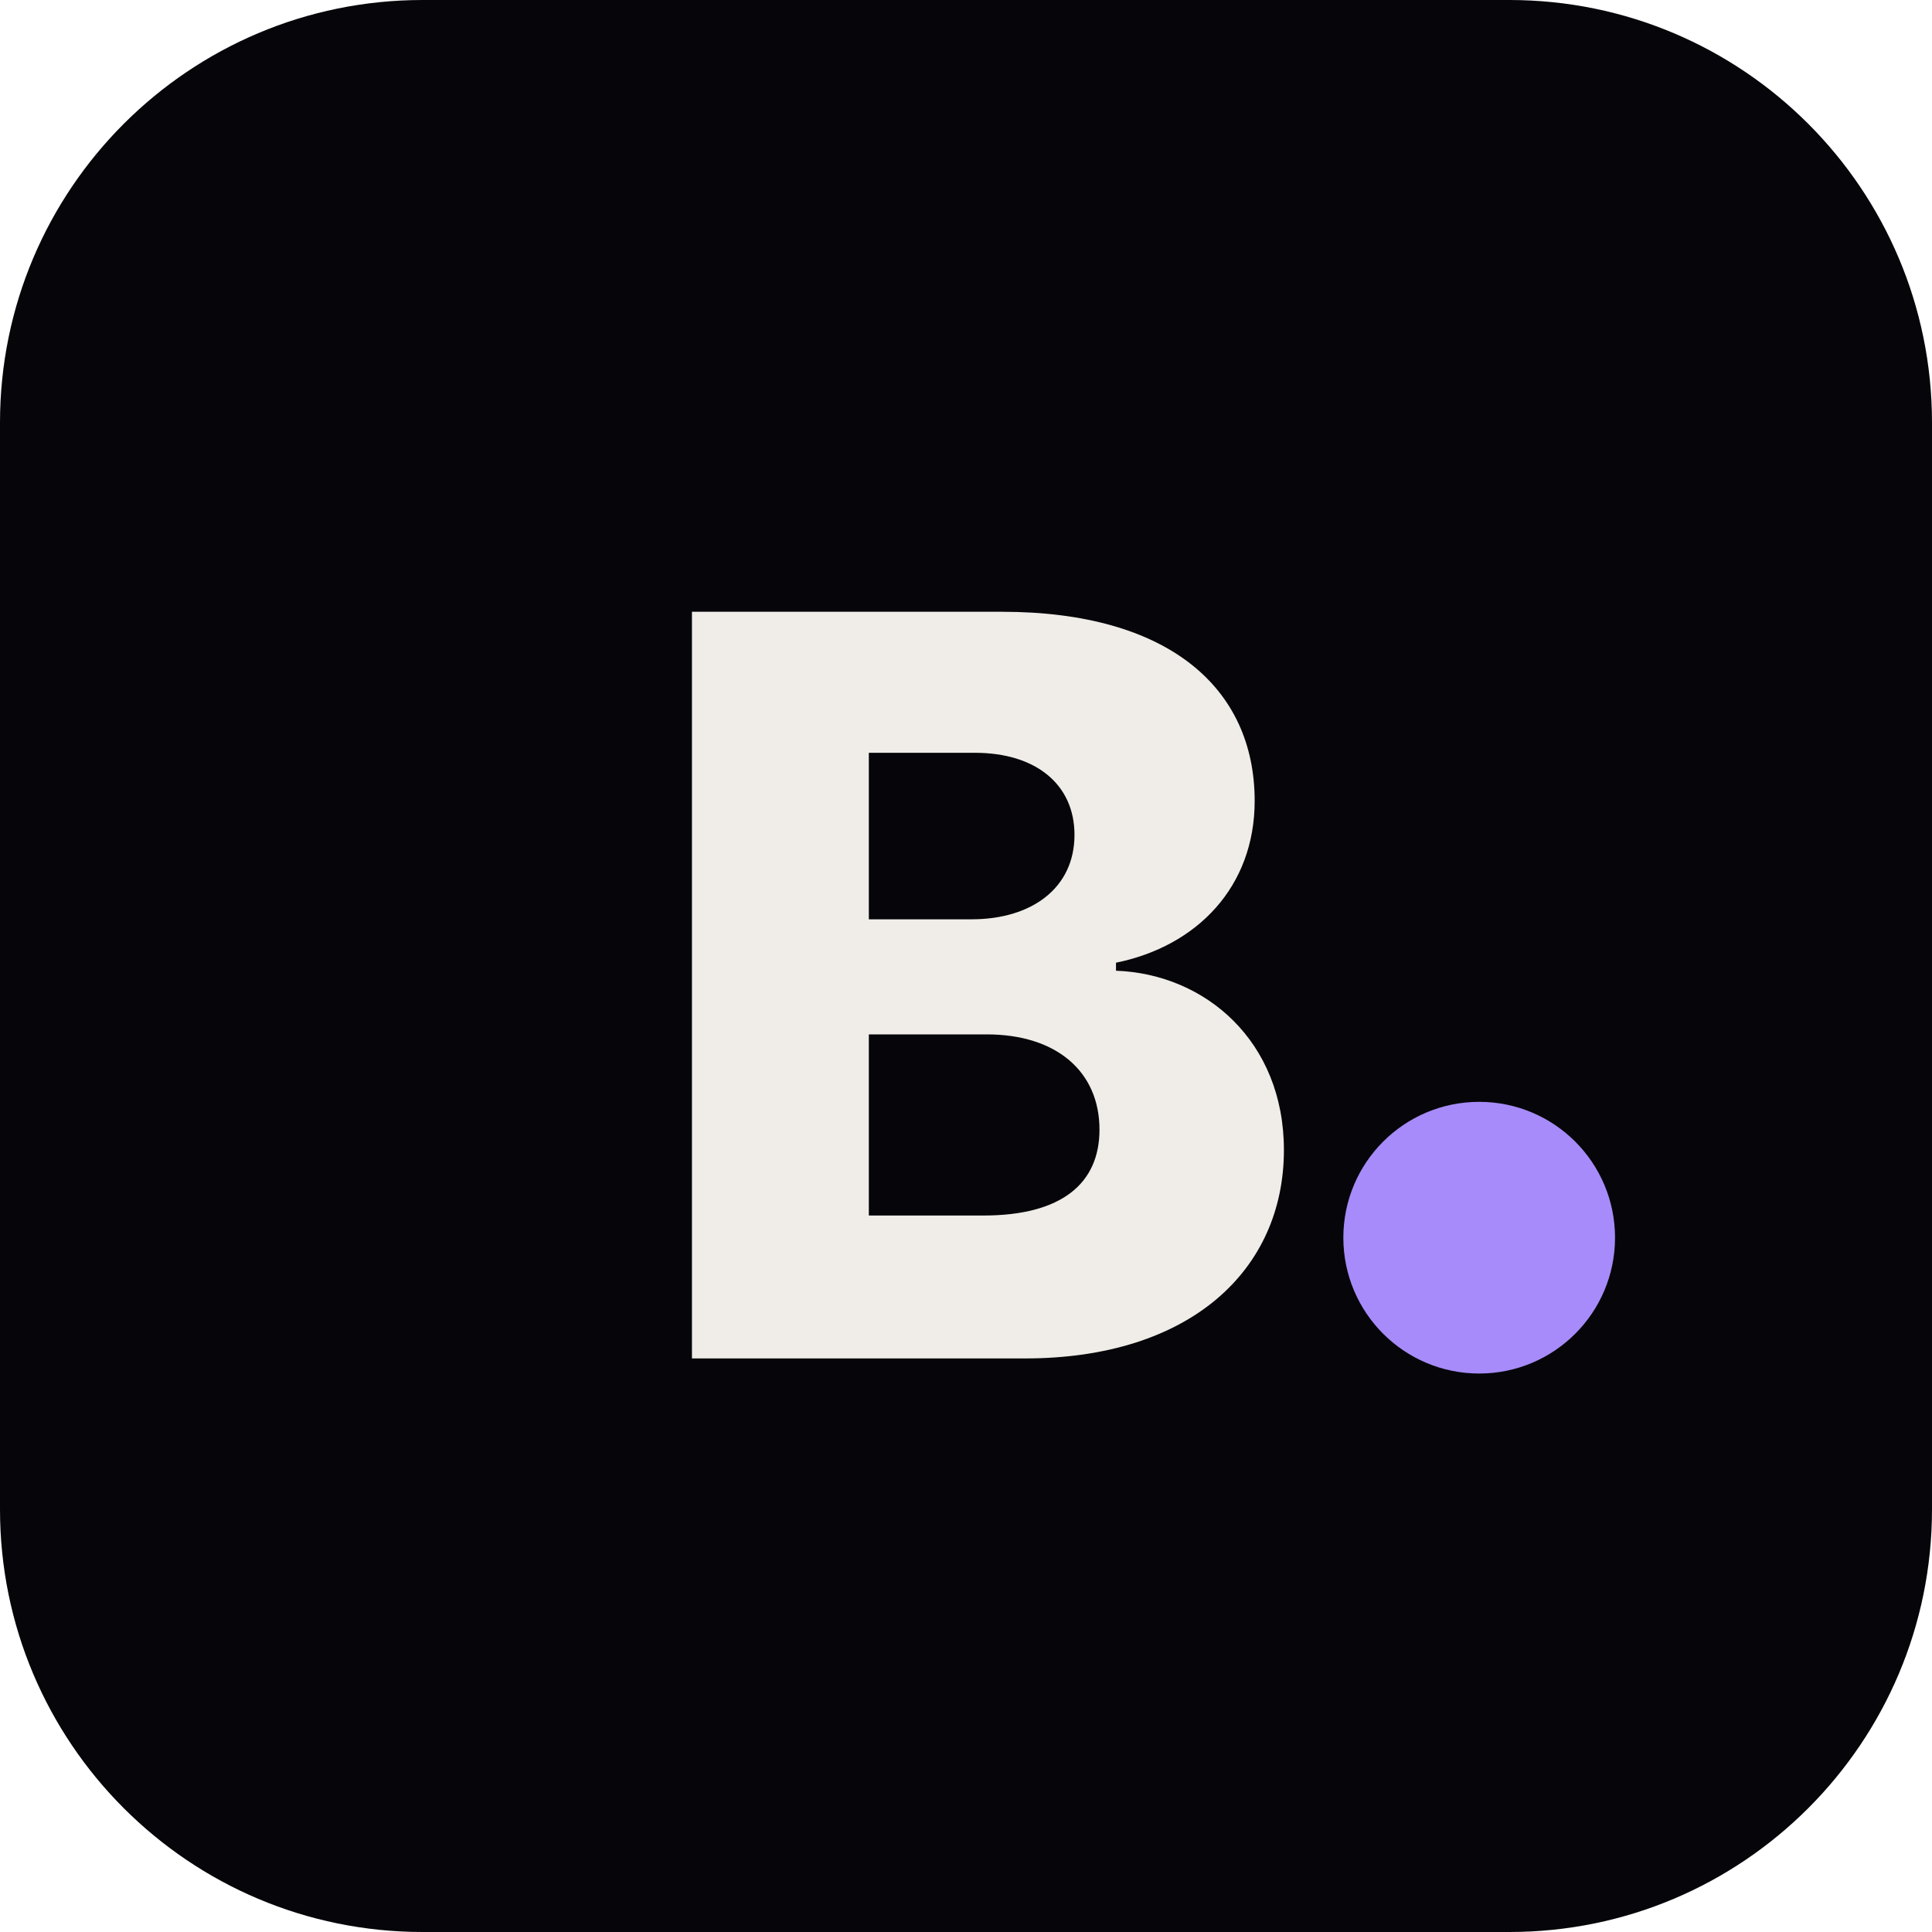
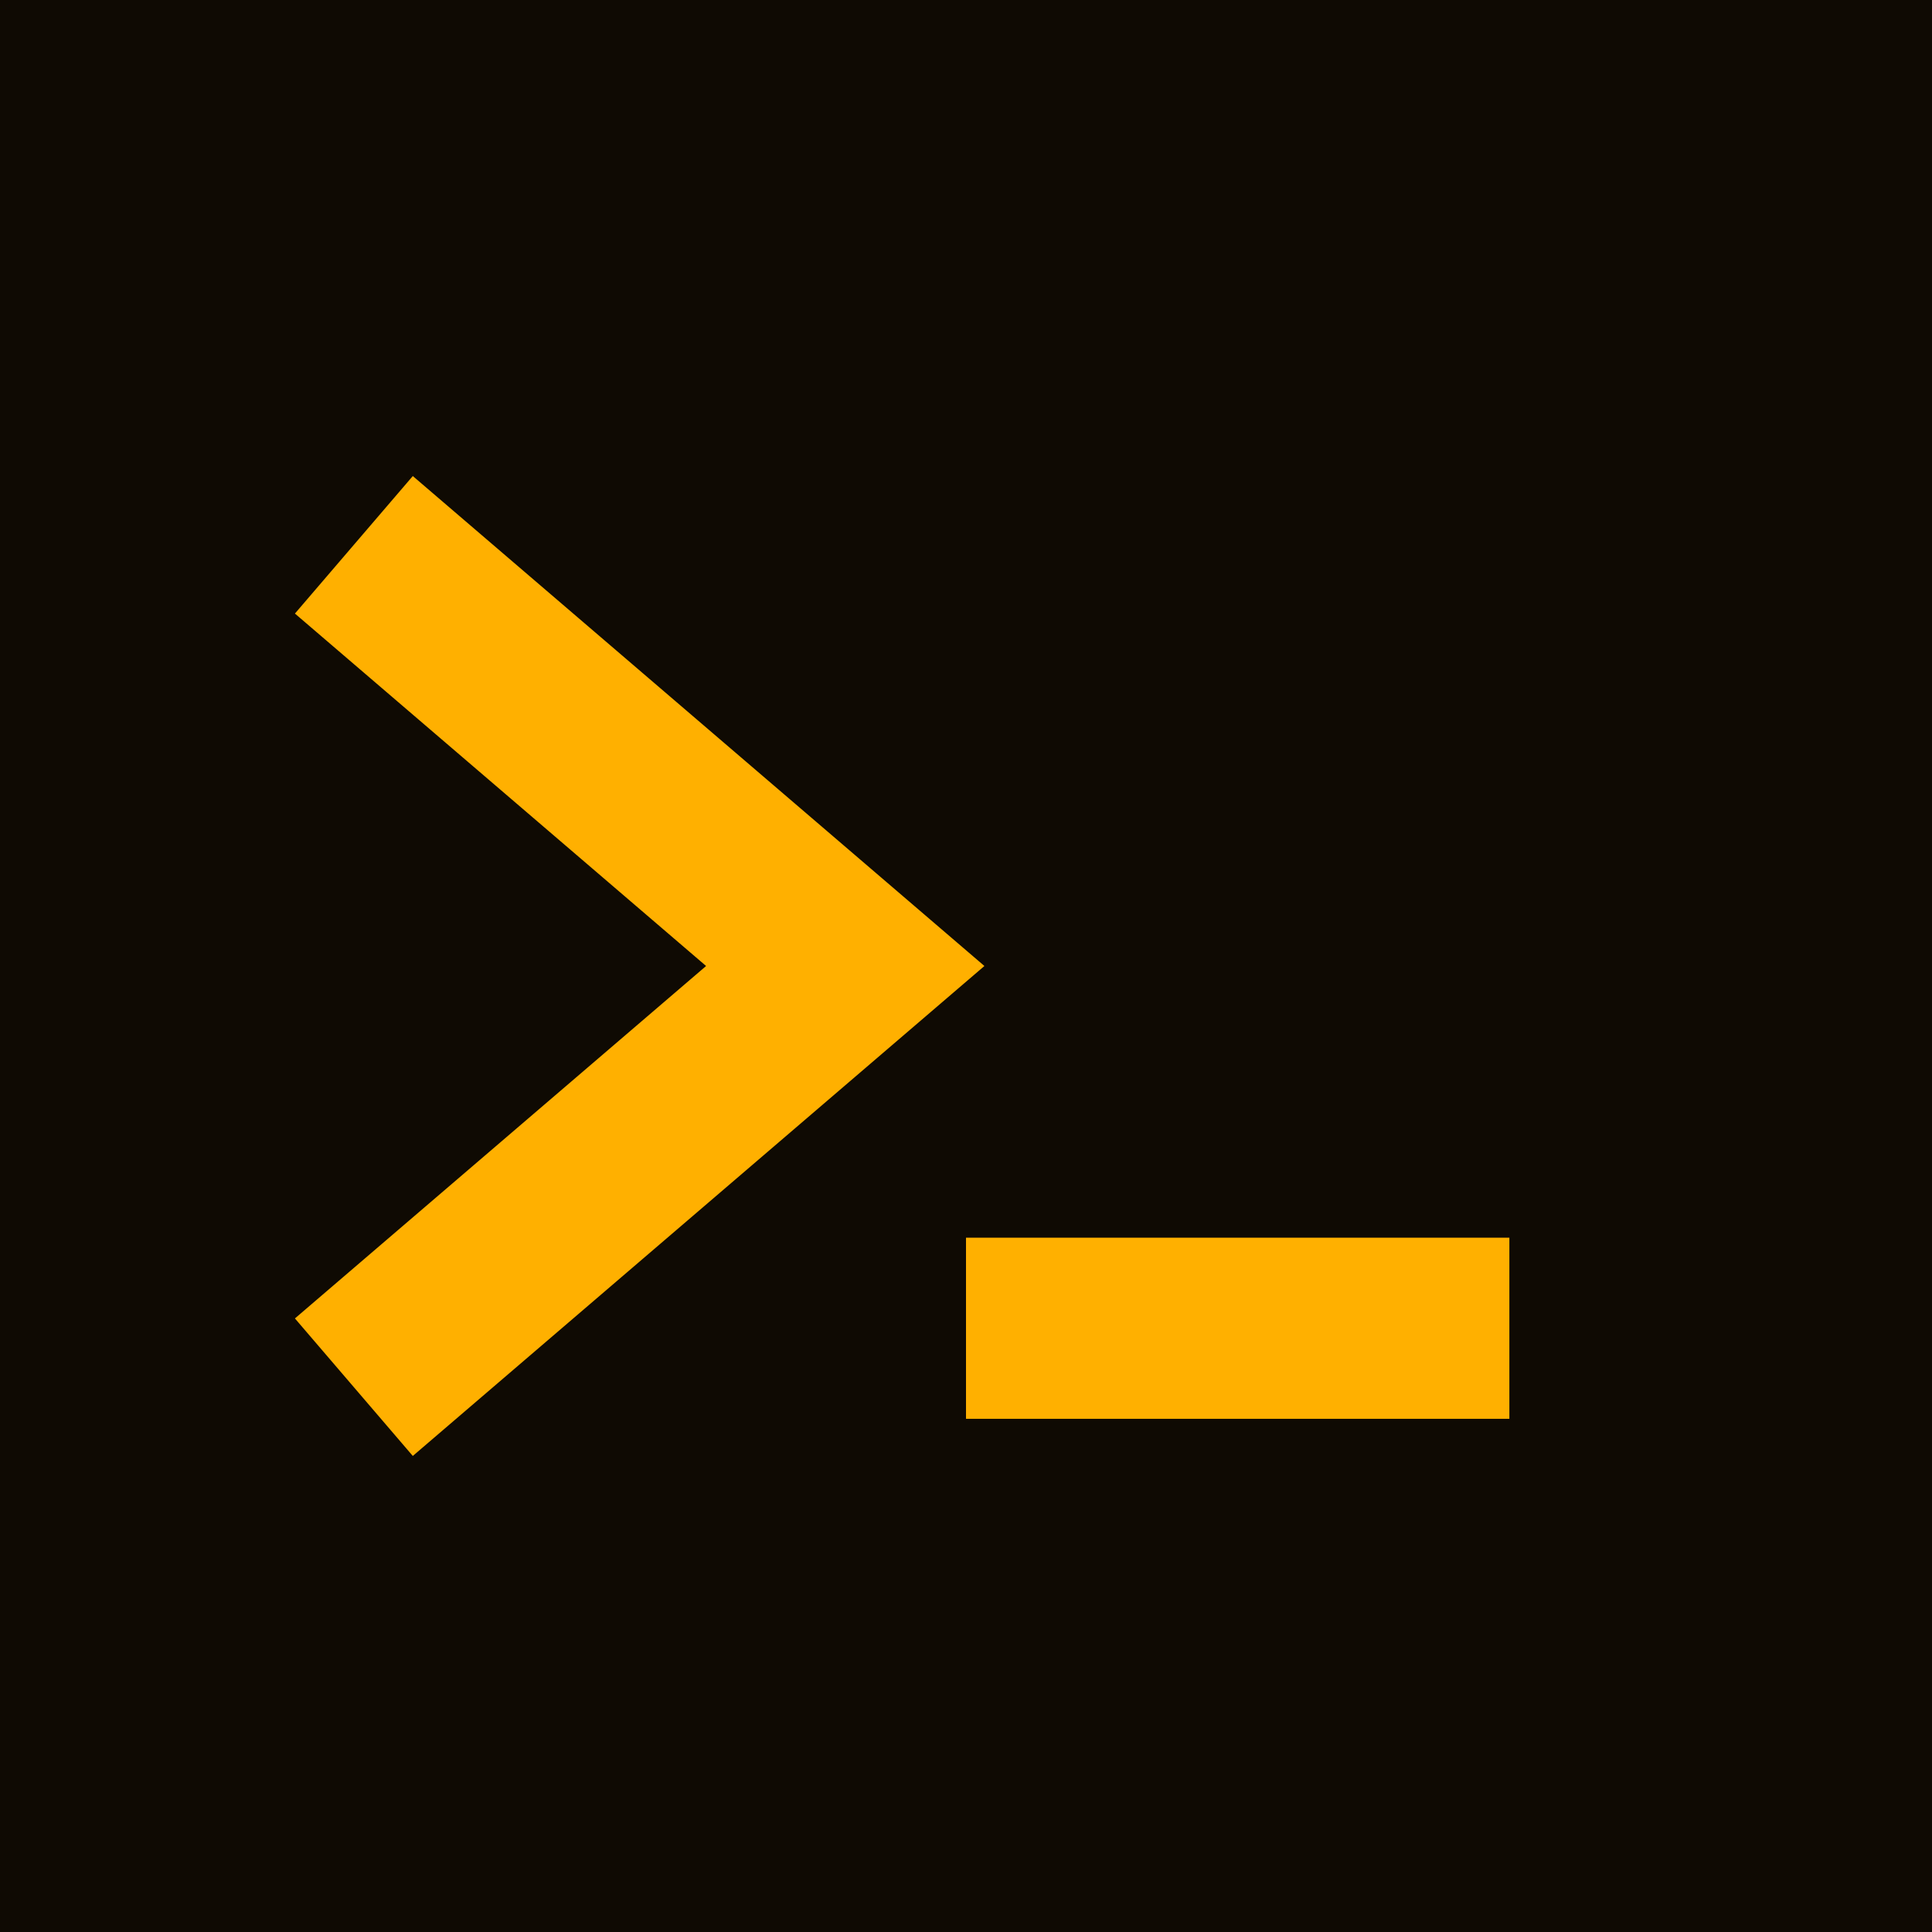
<svg xmlns="http://www.w3.org/2000/svg" viewBox="0 0 64 64">
-   <rect width="64" height="64" rx="14" fill="#06060a" />
-   <text x="21" y="45" font-family="Inter, Arial, Helvetica, sans-serif" font-weight="800" font-size="34" fill="#f0ede8">B</text>
-   <circle cx="49" cy="41" r="4.5" fill="#a78bfa" />
+   <rect width="64" height="64" fill="#0f0a03" />
+   <path d="M14 20l14 12-14 12" fill="none" stroke="#ffb000" stroke-width="6" stroke-linecap="square" />
+   <rect x="32" y="41" width="18" height="6" fill="#ffb000" />
</svg>
